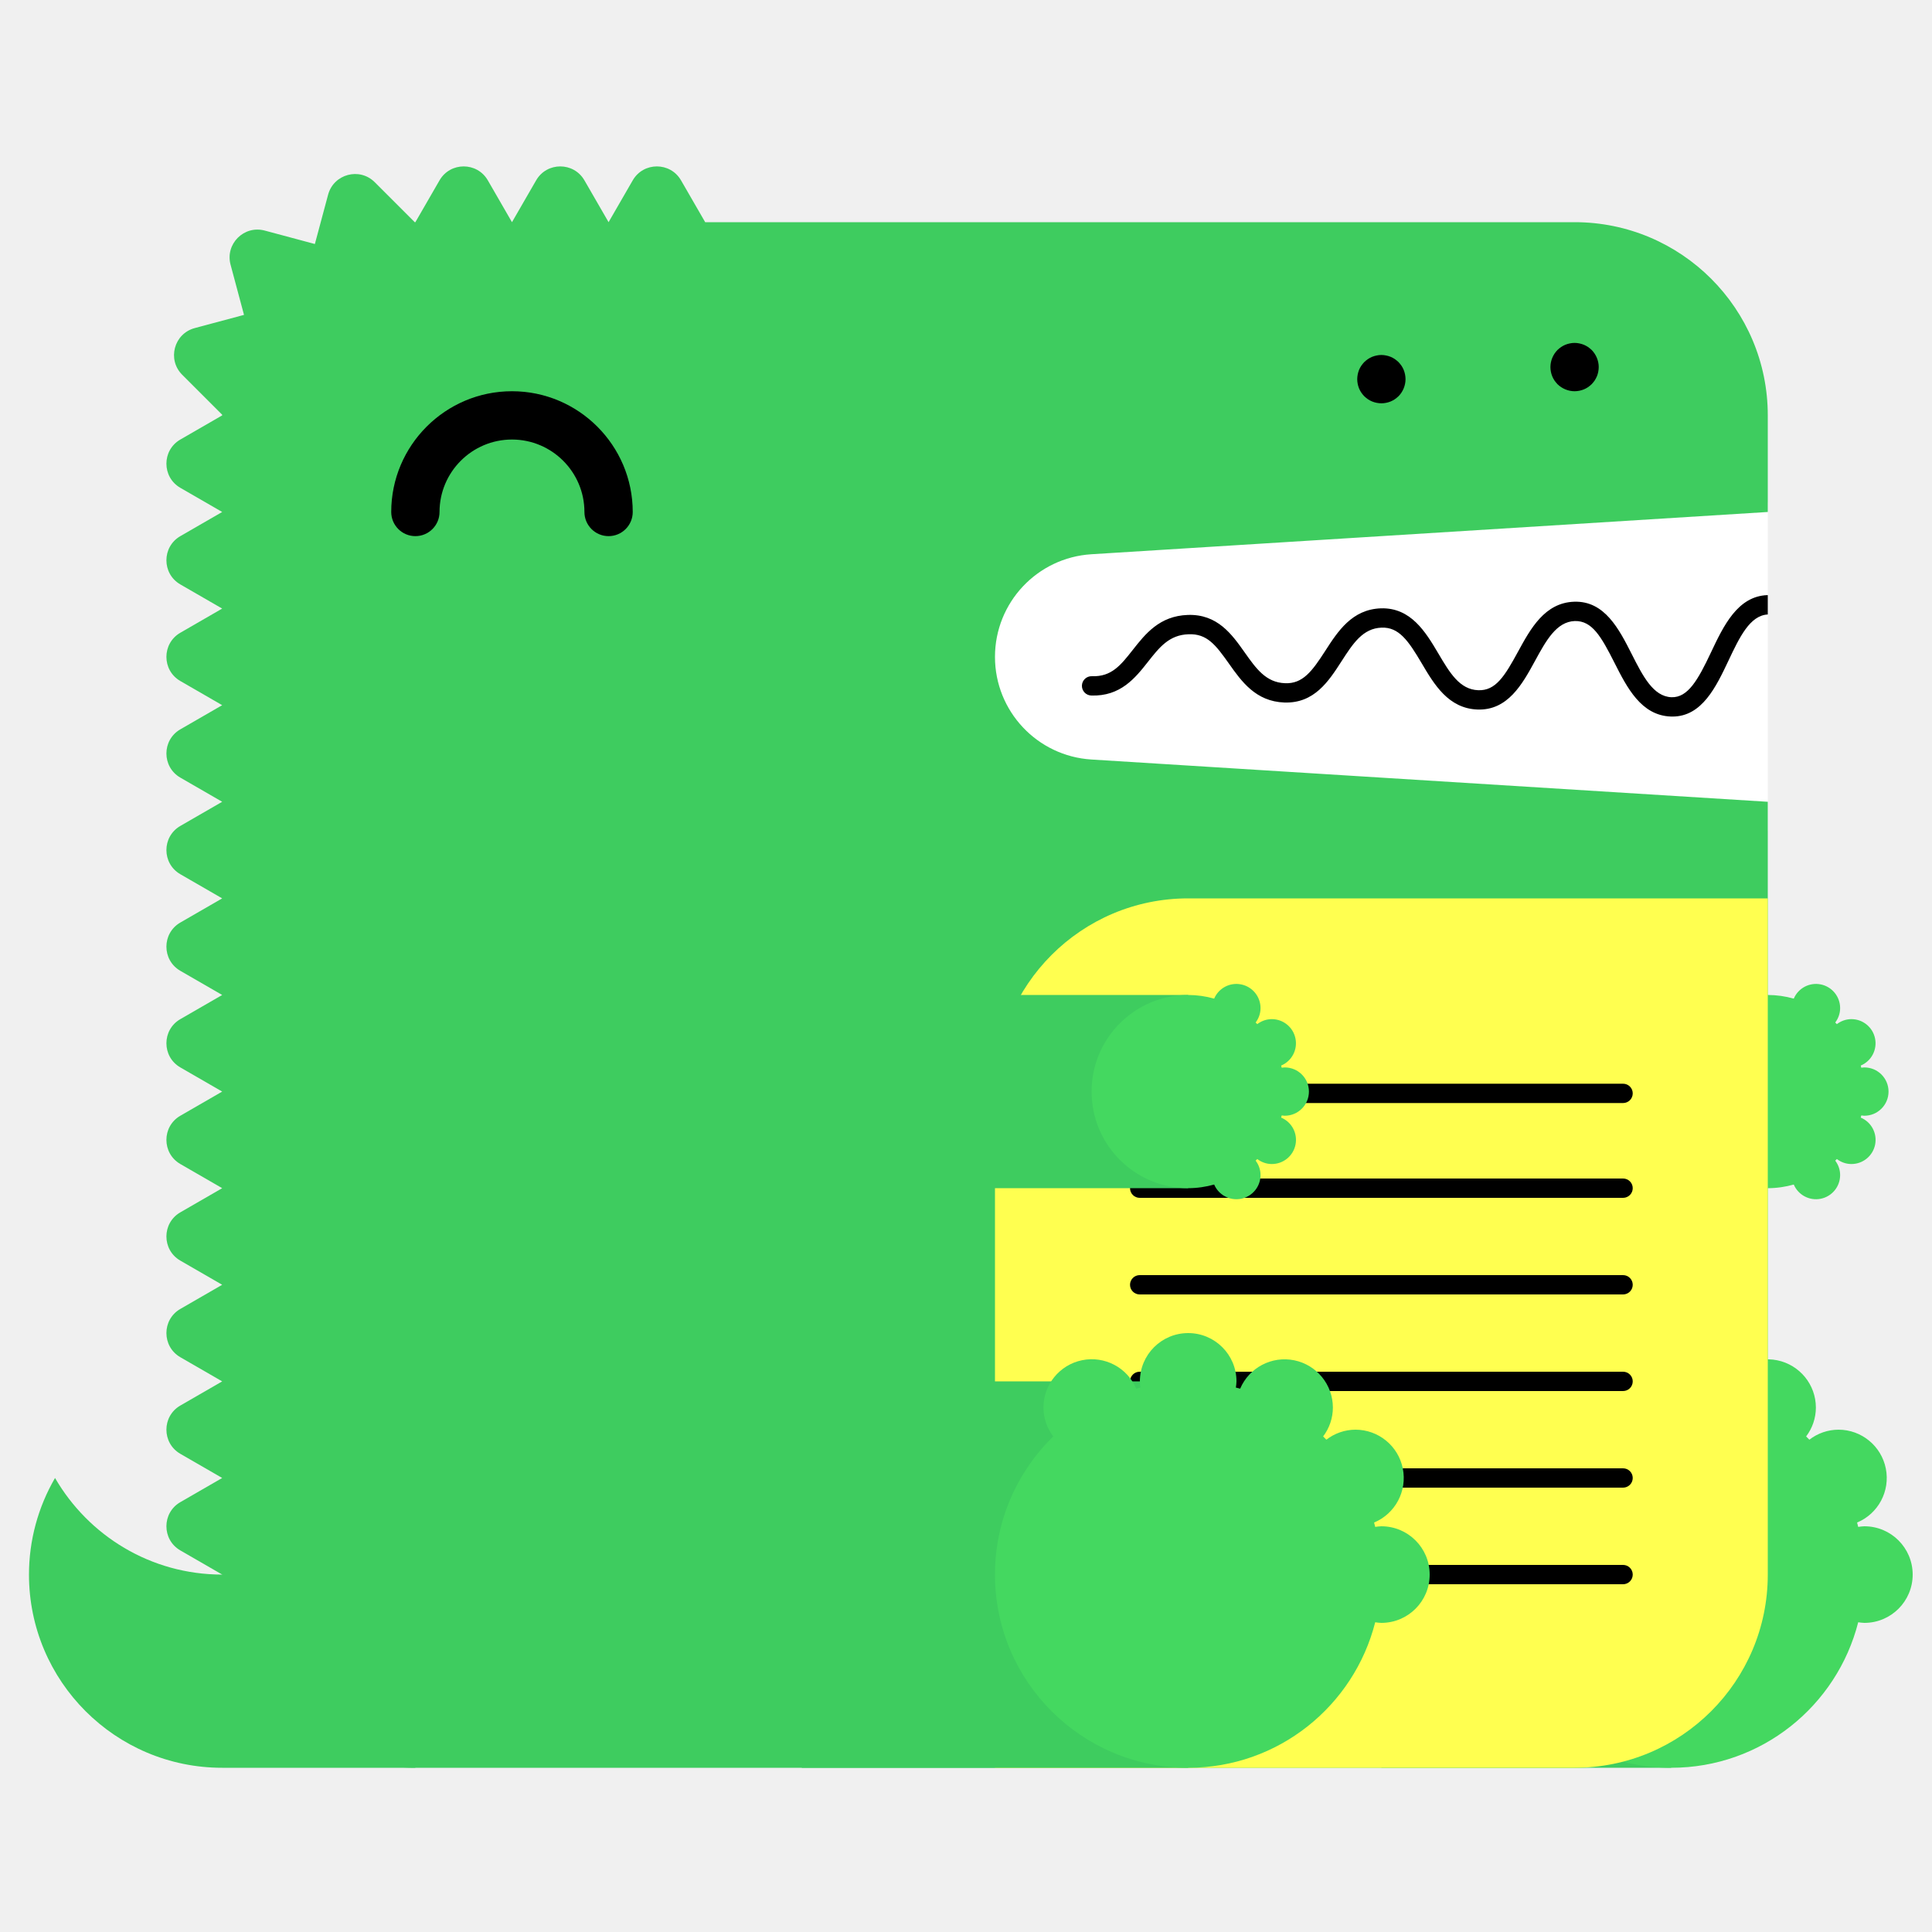
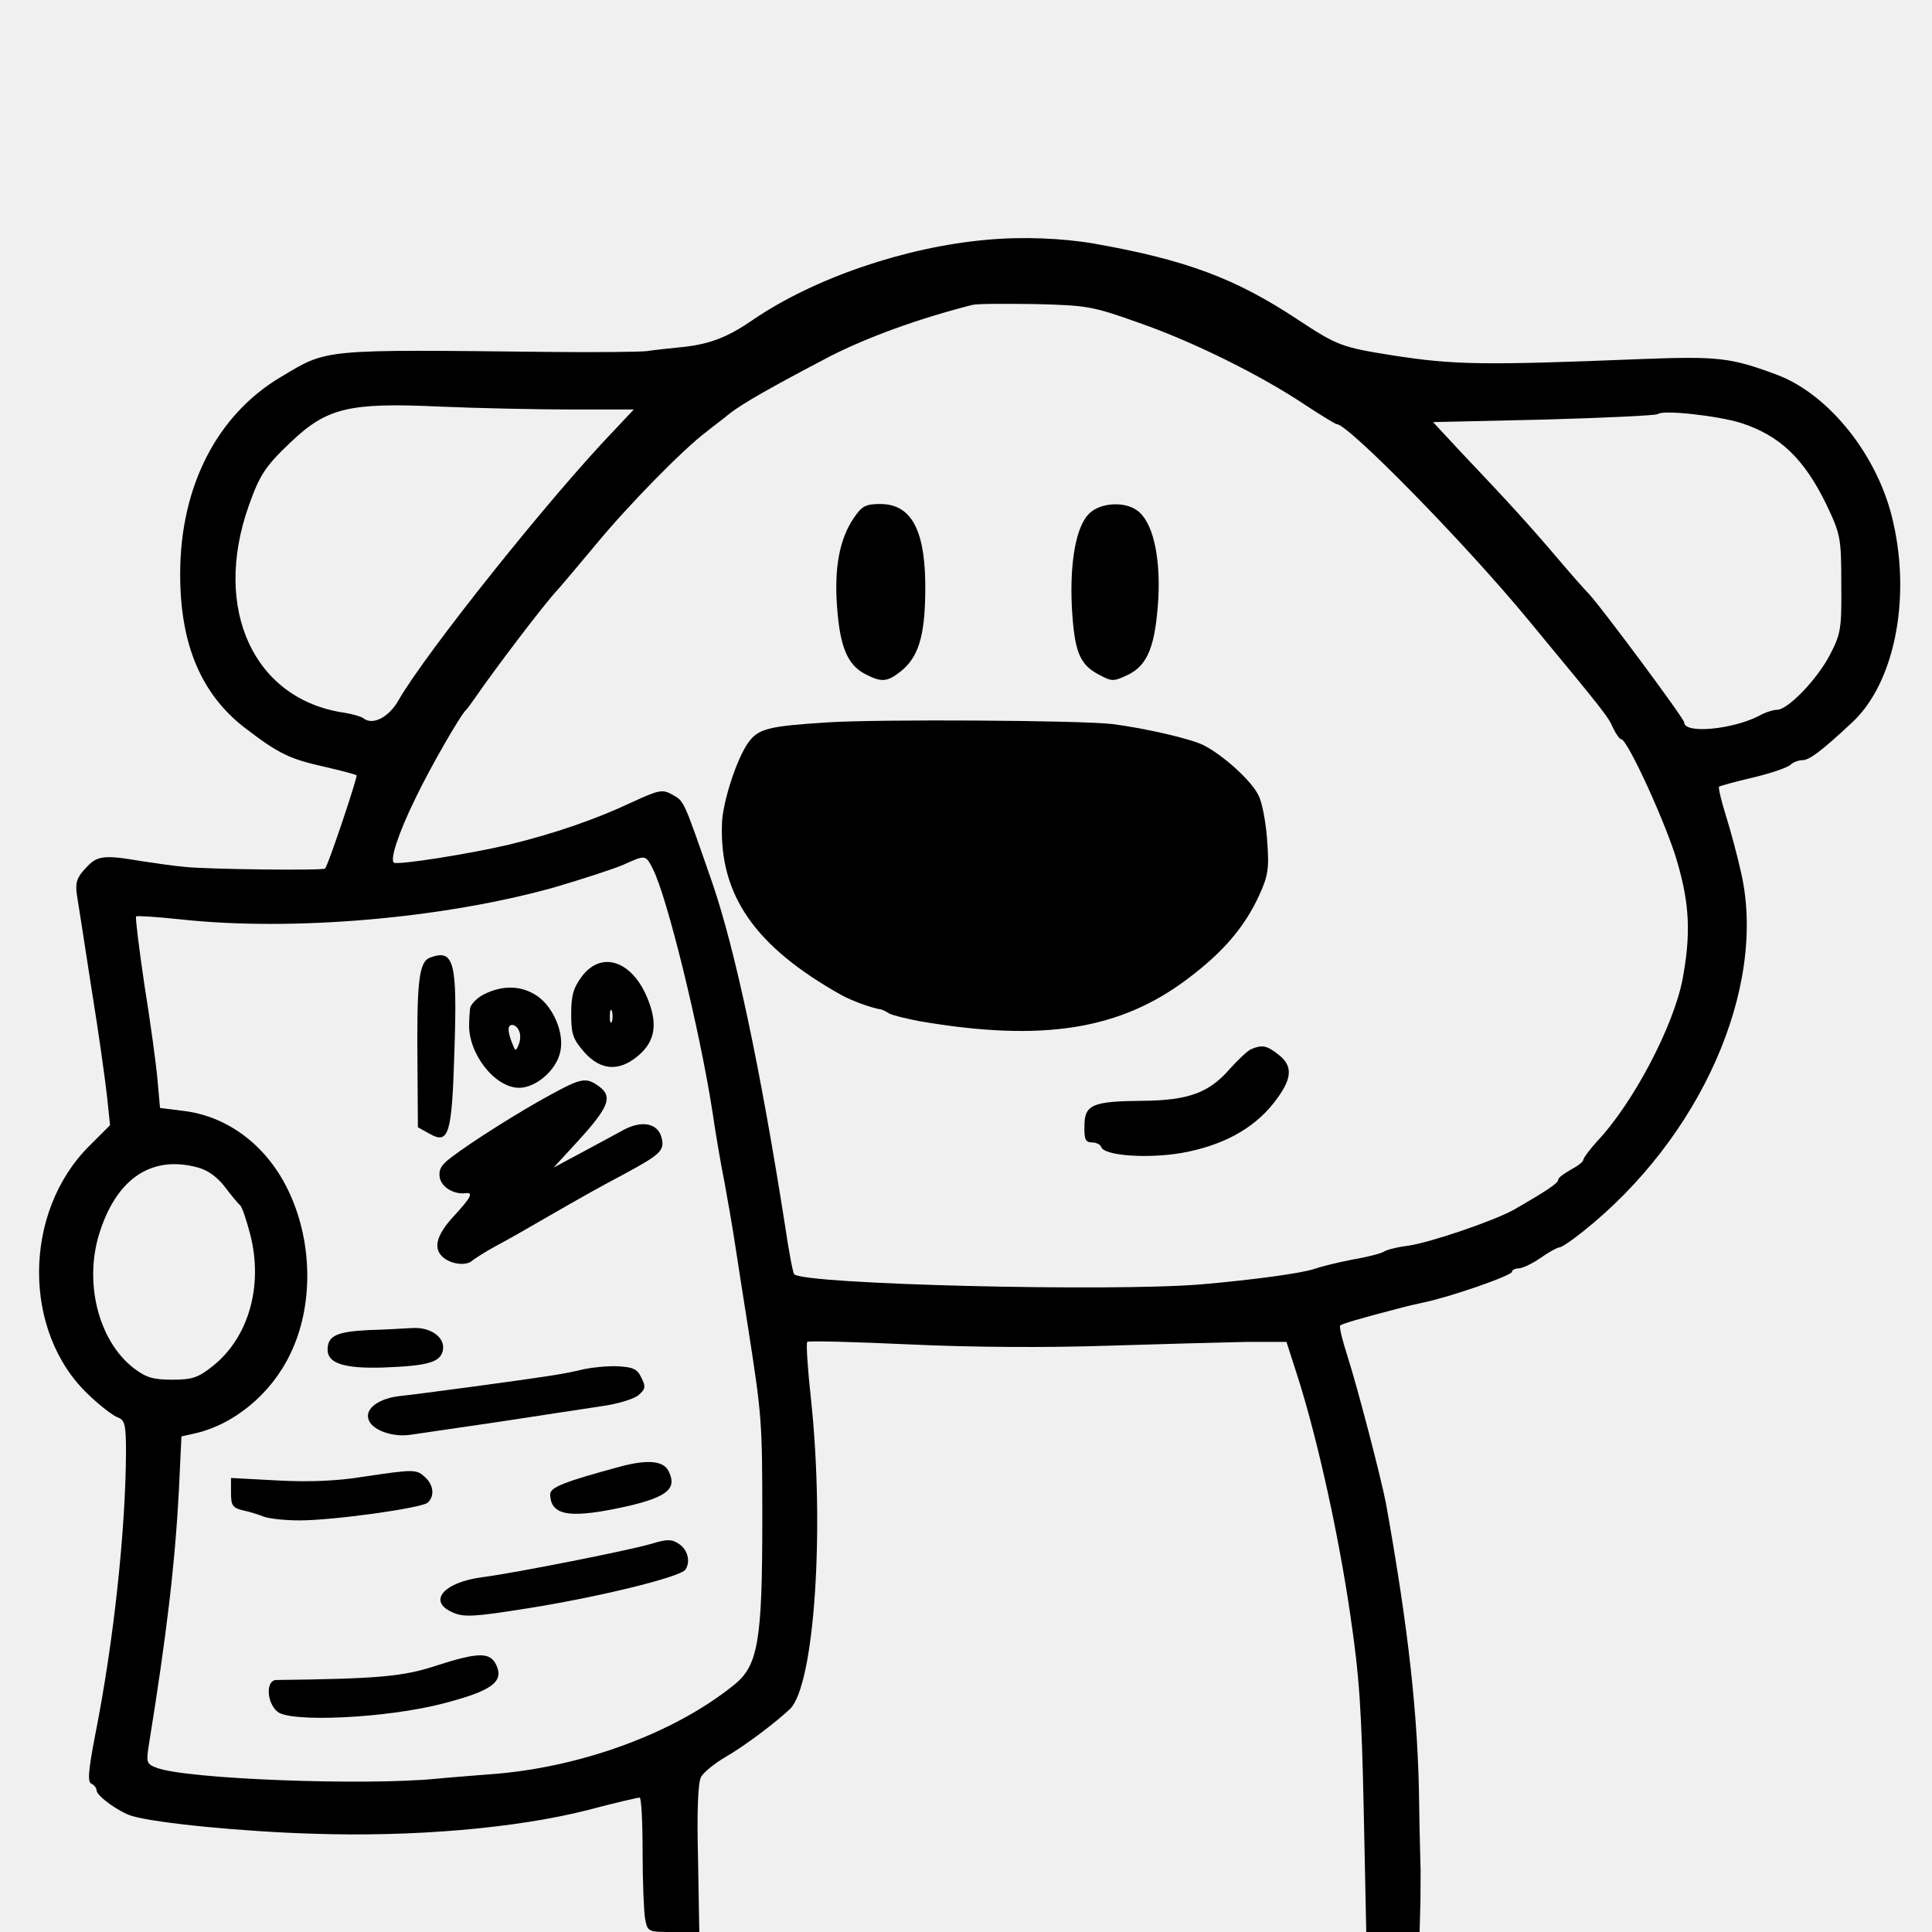
- <svg xmlns="http://www.w3.org/2000/svg" width="200" height="200" viewBox="0 0 200 200">
-   <g fill="none" fill-rule="evenodd">
-     <path fill="#FFF" d="M99 52h84v34H99z" />
-     <path d="M23 163c-7.398 0-13.843-4.027-17.303-10A19.886 19.886 0 0 0 3 163c0 11.046 8.954 20 20 20h20v-20H23z" fill="#3ECC5F" />
-     <path d="M112.98 57.376L183 53V43c0-11.046-8.954-20-20-20H73l-2.5-4.33c-1.112-1.925-3.889-1.925-5 0L63 23l-2.5-4.33c-1.111-1.925-3.889-1.925-5 0L53 23l-2.5-4.33c-1.111-1.925-3.889-1.925-5 0L43 23c-.022 0-.042.003-.065.003l-4.142-4.141c-1.57-1.571-4.252-.853-4.828 1.294l-1.369 5.104-5.192-1.392c-2.148-.575-4.111 1.389-3.535 3.536l1.39 5.193-5.102 1.367c-2.148.576-2.867 3.259-1.296 4.83l4.142 4.142c0 .021-.003.042-.003.064l-4.33 2.5c-1.925 1.111-1.925 3.889 0 5L23 53l-4.33 2.5c-1.925 1.111-1.925 3.889 0 5L23 63l-4.33 2.5c-1.925 1.111-1.925 3.889 0 5L23 73l-4.33 2.5c-1.925 1.111-1.925 3.889 0 5L23 83l-4.33 2.5c-1.925 1.111-1.925 3.889 0 5L23 93l-4.33 2.5c-1.925 1.111-1.925 3.889 0 5L23 103l-4.33 2.5c-1.925 1.111-1.925 3.889 0 5L23 113l-4.33 2.5c-1.925 1.111-1.925 3.889 0 5L23 123l-4.33 2.5c-1.925 1.111-1.925 3.889 0 5L23 133l-4.33 2.5c-1.925 1.111-1.925 3.889 0 5L23 143l-4.33 2.5c-1.925 1.111-1.925 3.889 0 5L23 153l-4.33 2.5c-1.925 1.111-1.925 3.889 0 5L23 163c0 11.046 8.954 20 20 20h120c11.046 0 20-8.954 20-20V83l-70.02-4.376A10.645 10.645 0 0 1 103 68c0-5.621 4.37-10.273 9.98-10.624" fill="#3ECC5F" />
-     <path fill="#3ECC5F" d="M143 183h30v-40h-30z" />
-     <path d="M193 158c-.219 0-.428.037-.639.064-.038-.15-.074-.301-.116-.451A5 5 0 0 0 190.32 148a4.96 4.96 0 0 0-3.016 1.036 26.531 26.531 0 0 0-.335-.336 4.955 4.955 0 0 0 1.011-2.987 5 5 0 0 0-9.599-1.959c-.148-.042-.297-.077-.445-.115.027-.211.064-.42.064-.639a5 5 0 0 0-5-5 5 5 0 0 0-5 5c0 .219.037.428.064.639-.148.038-.297.073-.445.115a4.998 4.998 0 0 0-9.599 1.959c0 1.125.384 2.151 1.011 2.987-3.717 3.632-6.031 8.693-6.031 14.3 0 11.046 8.954 20 20 20 9.339 0 17.16-6.41 19.361-15.064.211.027.42.064.639.064a5 5 0 0 0 5-5 5 5 0 0 0-5-5" fill="#44D860" />
-     <path fill="#3ECC5F" d="M153 123h30v-20h-30z" />
-     <path d="M193 115.5a2.5 2.5 0 1 0 0-5c-.109 0-.214.019-.319.032-.02-.075-.037-.15-.058-.225a2.501 2.501 0 0 0-.963-4.807c-.569 0-1.088.197-1.508.518a6.653 6.653 0 0 0-.168-.168c.314-.417.506-.931.506-1.494a2.5 2.5 0 0 0-4.8-.979A9.987 9.987 0 0 0 183 103c-5.522 0-10 4.478-10 10s4.478 10 10 10c.934 0 1.833-.138 2.69-.377a2.5 2.5 0 0 0 4.8-.979c0-.563-.192-1.077-.506-1.494.057-.055.113-.111.168-.168.42.321.939.518 1.508.518a2.5 2.5 0 0 0 .963-4.807c.021-.074.038-.15.058-.225.105.013.21.032.319.032" fill="#44D860" />
-     <path d="M63 55.5a2.5 2.5 0 0 1-2.5-2.5c0-4.136-3.364-7.5-7.5-7.5s-7.5 3.364-7.5 7.5a2.5 2.5 0 1 1-5 0c0-6.893 5.607-12.5 12.5-12.5S65.5 46.107 65.5 53a2.5 2.5 0 0 1-2.5 2.5" fill="#000" />
-     <path d="M103 183h60c11.046 0 20-8.954 20-20V93h-60c-11.046 0-20 8.954-20 20v70z" fill="#FFFF50" />
-     <path d="M168.02 124h-50.04a1 1 0 1 1 0-2h50.04a1 1 0 1 1 0 2m0 20h-50.04a1 1 0 1 1 0-2h50.04a1 1 0 1 1 0 2m0 20h-50.04a1 1 0 1 1 0-2h50.04a1 1 0 1 1 0 2m0-49.814h-50.04a1 1 0 1 1 0-2h50.04a1 1 0 1 1 0 2m0 19.814h-50.04a1 1 0 1 1 0-2h50.04a1 1 0 1 1 0 2m0 20h-50.04a1 1 0 1 1 0-2h50.04a1 1 0 1 1 0 2M183 61.611c-.012 0-.022-.006-.034-.005-3.09.105-4.552 3.196-5.842 5.923-1.346 2.85-2.387 4.703-4.093 4.647-1.889-.068-2.969-2.202-4.113-4.46-1.314-2.594-2.814-5.536-5.963-5.426-3.046.104-4.513 2.794-5.807 5.167-1.377 2.528-2.314 4.065-4.121 3.994-1.927-.07-2.951-1.805-4.136-3.813-1.321-2.236-2.848-4.75-5.936-4.664-2.994.103-4.465 2.385-5.763 4.4-1.373 2.13-2.335 3.428-4.165 3.351-1.973-.07-2.992-1.51-4.171-3.177-1.324-1.873-2.816-3.993-5.895-3.89-2.928.1-4.399 1.97-5.696 3.618-1.232 1.564-2.194 2.802-4.229 2.724a1 1 0 0 0-.072 2c3.017.101 4.545-1.8 5.872-3.487 1.177-1.496 2.193-2.787 4.193-2.855 1.926-.082 2.829 1.115 4.195 3.045 1.297 1.834 2.769 3.914 5.731 4.021 3.103.104 4.596-2.215 5.918-4.267 1.182-1.834 2.202-3.417 4.15-3.484 1.793-.067 2.769 1.35 4.145 3.681 1.297 2.197 2.766 4.686 5.787 4.796 3.125.108 4.634-2.62 5.949-5.035 1.139-2.088 2.214-4.06 4.119-4.126 1.793-.042 2.728 1.595 4.111 4.33 1.292 2.553 2.757 5.445 5.825 5.556l.169.003c3.064 0 4.518-3.075 5.805-5.794 1.139-2.41 2.217-4.68 4.067-4.773v-2z" fill="#000" />
-     <path fill="#3ECC5F" d="M83 183h40v-40H83z" />
-     <path d="M143 158c-.219 0-.428.037-.639.064-.038-.15-.074-.301-.116-.451A5 5 0 0 0 140.32 148a4.96 4.96 0 0 0-3.016 1.036 26.531 26.531 0 0 0-.335-.336 4.955 4.955 0 0 0 1.011-2.987 5 5 0 0 0-9.599-1.959c-.148-.042-.297-.077-.445-.115.027-.211.064-.42.064-.639a5 5 0 0 0-5-5 5 5 0 0 0-5 5c0 .219.037.428.064.639-.148.038-.297.073-.445.115a4.998 4.998 0 0 0-9.599 1.959c0 1.125.384 2.151 1.011 2.987-3.717 3.632-6.031 8.693-6.031 14.3 0 11.046 8.954 20 20 20 9.339 0 17.16-6.41 19.361-15.064.211.027.42.064.639.064a5 5 0 0 0 5-5 5 5 0 0 0-5-5" fill="#44D860" />
-     <path fill="#3ECC5F" d="M83 123h40v-20H83z" />
-     <path d="M133 115.5a2.5 2.5 0 1 0 0-5c-.109 0-.214.019-.319.032-.02-.075-.037-.15-.058-.225a2.501 2.501 0 0 0-.963-4.807c-.569 0-1.088.197-1.508.518a6.653 6.653 0 0 0-.168-.168c.314-.417.506-.931.506-1.494a2.5 2.5 0 0 0-4.8-.979A9.987 9.987 0 0 0 123 103c-5.522 0-10 4.478-10 10s4.478 10 10 10c.934 0 1.833-.138 2.69-.377a2.5 2.5 0 0 0 4.8-.979c0-.563-.192-1.077-.506-1.494.057-.055.113-.111.168-.168.42.321.939.518 1.508.518a2.5 2.5 0 0 0 .963-4.807c.021-.074.038-.15.058-.225.105.013.21.032.319.032" fill="#44D860" />
-     <path d="M143 41.75c-.16 0-.33-.02-.49-.05a2.52 2.52 0 0 1-.47-.14c-.15-.06-.29-.14-.431-.23-.13-.09-.259-.2-.38-.31-.109-.12-.219-.24-.309-.38s-.17-.28-.231-.43a2.619 2.619 0 0 1-.189-.96c0-.16.02-.33.05-.49.03-.16.08-.31.139-.47.061-.15.141-.29.231-.43.09-.13.2-.26.309-.38.121-.11.25-.22.38-.31.141-.09.281-.17.431-.23.149-.06.31-.11.47-.14.32-.07.65-.07.98 0 .159.03.32.08.47.14.149.06.29.14.43.23.13.09.259.2.38.31.11.12.22.25.31.38.09.14.17.28.23.43.06.16.11.31.14.47.029.16.05.33.05.49 0 .66-.271 1.31-.73 1.77-.121.11-.25.22-.38.31-.14.09-.281.17-.43.23a2.565 2.565 0 0 1-.96.19m20-1.25c-.66 0-1.3-.27-1.771-.73a3.802 3.802 0 0 1-.309-.38c-.09-.14-.17-.28-.231-.43a2.619 2.619 0 0 1-.189-.96c0-.66.27-1.3.729-1.77.121-.11.25-.22.38-.31.141-.09.281-.17.431-.23.149-.06.31-.11.47-.14.32-.07.66-.07.98 0 .159.03.32.08.47.14.149.06.29.14.43.23.13.09.259.2.38.31.459.47.73 1.11.73 1.77 0 .16-.021.33-.05.49-.03.16-.08.32-.14.47-.07.15-.14.29-.23.43-.09.13-.2.26-.31.38-.121.11-.25.22-.38.31-.14.09-.281.17-.43.23a2.565 2.565 0 0 1-.96.19" fill="#000" />
+ <svg xmlns="http://www.w3.org/2000/svg" version="1.0" width="460pt" height="460pt" viewBox="0 0 460 460" preserveAspectRatio="xMidYMid meet">
+   <g transform="translate(0,460) scale(0.1,-0.1)" fill="#000000" stroke="none">
+     <path d="M2349 4029 c-193 -17 -411 -91 -557 -191 -58 -40 -101 -57 -164 -64 -29 -3 -69 -7 -88 -10 -19 -2 -120 -3 -225 -2 -555 6 -533 8 -647 -60 -151 -90 -238 -259 -239 -465 -1 -169 49 -289 154 -370 81 -62 106 -74 191 -93 39 -9 73 -18 75 -20 3 -3 -67 -213 -75 -222 -3 -5 -282 -2 -334 4 -25 2 -72 9 -105 14 -89 15 -104 13 -131 -17 -21 -22 -25 -35 -21 -63 3 -19 19 -120 35 -225 17 -104 33 -220 37 -257 l7 -67 -50 -50 c-158 -158 -159 -443 -1 -592 28 -27 60 -51 70 -54 16 -6 19 -17 19 -83 -1 -186 -29 -449 -73 -671 -17 -88 -19 -115 -9 -118 6 -3 12 -10 12 -16 0 -13 54 -52 85 -61 59 -17 262 -37 430 -42 240 -8 483 13 653 56 64 17 120 30 125 30 4 0 7 -58 7 -129 0 -71 3 -143 6 -160 6 -31 7 -31 68 -31 l61 0 -3 174 c-3 115 0 181 7 195 6 11 33 33 59 48 45 26 118 81 153 114 58 57 83 426 50 737 -8 72 -12 134 -9 137 3 3 113 0 244 -6 150 -7 326 -8 474 -3 129 4 277 8 329 9 l94 0 29 -90 c46 -147 95 -368 123 -560 22 -148 27 -231 32 -467 l6 -288 64 0 63 0 2 73 c0 39 1 79 0 87 0 8 -2 71 -3 139 -2 215 -26 425 -79 721 -12 62 -66 270 -92 352 -12 37 -20 70 -17 72 4 4 44 16 144 42 11 3 36 9 55 13 63 13 210 64 210 73 0 4 7 8 16 8 8 0 32 11 52 25 20 14 40 25 45 25 5 0 30 17 55 37 281 223 439 580 378 853 -9 41 -26 104 -37 139 -11 35 -18 65 -16 68 3 2 39 12 82 22 42 10 82 24 88 30 6 6 19 11 28 11 17 0 45 21 119 90 99 92 140 289 98 475 -34 157 -152 306 -278 353 -110 41 -140 44 -325 37 -374 -15 -443 -14 -590 9 -120 19 -131 23 -225 85 -148 98 -265 142 -485 181 -76 13 -171 17 -256 9z m364 -198 c129 -45 290 -125 396 -196 38 -25 71 -45 74 -45 27 0 305 -283 455 -465 187 -226 190 -230 203 -259 7 -14 15 -26 19 -26 15 0 110 -208 134 -294 29 -100 32 -171 12 -278 -22 -113 -118 -295 -203 -385 -18 -20 -33 -40 -33 -44 0 -5 -13 -15 -30 -24 -16 -9 -30 -19 -30 -24 0 -8 -27 -26 -105 -71 -46 -26 -198 -78 -252 -86 -26 -3 -52 -10 -58 -14 -5 -4 -39 -13 -75 -19 -36 -7 -76 -17 -90 -22 -28 -10 -142 -26 -270 -37 -217 -18 -944 0 -969 24 -3 3 -13 55 -22 117 -59 376 -118 653 -172 812 -72 207 -67 196 -98 214 -22 12 -31 10 -94 -19 -87 -41 -186 -75 -293 -101 -93 -22 -264 -49 -274 -43 -10 7 10 69 51 153 35 73 108 200 121 211 3 3 14 18 25 34 45 65 160 217 192 251 10 11 52 61 93 110 75 91 206 225 262 267 16 13 42 32 56 44 33 25 96 61 237 135 92 47 214 91 340 123 11 3 79 3 150 2 123 -3 136 -5 248 -45z m-1351 -206 l147 0 -47 -50 c-152 -158 -448 -529 -513 -642 -23 -41 -62 -61 -84 -43 -5 4 -26 10 -45 13 -215 31 -315 246 -228 492 26 74 40 95 100 152 86 82 139 95 353 85 94 -4 236 -7 317 -7z m2783 -32 c93 -30 150 -85 203 -193 34 -72 36 -79 36 -190 1 -107 -1 -119 -27 -169 -30 -58 -100 -131 -126 -131 -9 0 -28 -6 -42 -14 -64 -33 -179 -44 -179 -16 0 9 -194 270 -226 305 -11 11 -47 52 -80 91 -64 75 -113 129 -226 248 l-66 71 264 6 c146 4 268 10 271 13 11 11 144 -4 198 -21z m-2591 -1061 c34 -65 112 -384 142 -577 8 -55 21 -131 29 -170 7 -38 18 -101 24 -140 6 -38 20 -131 32 -205 33 -212 34 -222 34 -460 0 -289 -10 -347 -69 -393 -144 -116 -371 -198 -586 -212 -36 -3 -90 -7 -120 -10 -172 -17 -598 -1 -667 26 -24 9 -25 13 -19 52 43 265 63 437 72 610 l6 127 27 6 c96 20 186 94 232 190 55 113 54 263 -2 384 -50 109 -144 182 -252 195 l-56 7 -6 67 c-3 36 -17 138 -31 225 -13 88 -22 161 -20 164 3 2 50 -1 106 -7 266 -29 624 2 889 76 68 20 142 44 165 54 53 24 53 24 70 -9z m-1082 -712 c25 -7 47 -24 65 -48 15 -20 31 -39 35 -42 4 -3 15 -35 24 -70 31 -122 -4 -245 -90 -313 -34 -27 -48 -32 -96 -32 -45 0 -62 5 -91 27 -86 66 -121 209 -80 329 42 126 125 179 233 149z" />
+     <path d="M2033 3367 c-34 -50 -47 -118 -40 -212 7 -96 25 -138 67 -160 39 -20 52 -19 84 6 42 33 58 83 59 189 2 144 -31 210 -107 210 -35 0 -44 -5 -63 -33z" />
+     <path d="M2593 3377 c-31 -31 -46 -114 -41 -222 6 -106 18 -137 64 -161 31 -17 35 -17 69 -1 48 23 66 69 73 183 5 103 -14 183 -51 209 -31 22 -88 18 -114 -8z" />
+     <path d="M1970 2880 c-142 -9 -165 -15 -189 -49 -27 -38 -61 -142 -62 -193 -6 -170 79 -292 284 -407 26 -14 68 -30 97 -35 3 -1 11 -5 17 -9 7 -4 39 -12 70 -18 296 -51 482 -21 644 103 82 62 132 121 166 194 23 50 25 66 20 134 -3 42 -12 91 -21 107 -17 35 -85 96 -131 119 -30 15 -138 40 -216 50 -73 9 -556 12 -679 4z" />
+     <path d="M2979 2102 c-9 -4 -31 -25 -50 -46 -50 -58 -99 -76 -209 -77 -119 -1 -138 -9 -138 -60 -1 -32 3 -39 18 -39 10 0 20 -5 22 -11 7 -21 111 -28 192 -14 95 17 169 56 218 118 45 57 48 88 12 116 -28 22 -39 24 -65 13z" />
+     <path d="M1024 2320 c-27 -10 -32 -58 -30 -260 l1 -144 27 -15 c47 -27 54 -3 60 198 7 212 -1 242 -58 221z" />
+     <path d="M1386 2276 c-21 -28 -26 -46 -26 -90 0 -48 4 -60 31 -91 39 -44 83 -47 128 -9 42 35 48 78 21 141 -37 86 -108 109 -154 49z m71 -108 c-3 -7 -5 -2 -5 12 0 14 2 19 5 13 2 -7 2 -19 0 -25z" />
+     <path d="M1153 2233 c-18 -9 -33 -25 -34 -35 -1 -10 -2 -26 -2 -35 -3 -71 61 -153 119 -153 40 0 89 42 98 86 10 44 -16 105 -54 132 -38 26 -82 27 -127 5z m83 -88 c4 -8 3 -23 -1 -32 -7 -17 -8 -16 -15 2 -5 11 -9 26 -9 33 -1 17 18 15 25 -3z" />
+     <path d="M1310 1993 c-72 -39 -188 -112 -236 -149 -24 -18 -30 -29 -27 -48 5 -23 33 -40 61 -37 20 3 14 -10 -28 -55 -43 -47 -50 -79 -22 -100 20 -15 54 -18 67 -5 6 5 30 20 55 34 25 13 74 41 110 62 115 66 124 71 195 109 89 48 98 57 90 88 -9 33 -45 41 -88 19 -18 -10 -63 -34 -100 -54 l-69 -37 57 62 c74 81 84 106 53 130 -32 24 -43 22 -118 -19z" />
+     <path d="M875 1433 c-75 -4 -95 -14 -95 -47 0 -32 40 -45 133 -42 104 4 134 12 141 39 8 31 -27 58 -73 55 -20 -1 -67 -4 -106 -5z" />
+     <path d="M1390 1340 c-19 -5 -51 -11 -70 -14 -82 -13 -329 -46 -369 -50 -49 -6 -81 -29 -74 -54 6 -26 57 -45 101 -38 20 3 116 17 212 31 96 15 205 31 243 37 37 5 76 17 87 26 17 15 18 20 7 42 -10 21 -20 25 -57 27 -25 1 -61 -3 -80 -7z" />
+     <path d="M1480 1109 c-137 -37 -170 -50 -170 -67 1 -52 48 -59 189 -27 92 22 114 42 92 84 -13 23 -49 26 -111 10z" />
+     <path d="M865 1084 c-60 -10 -128 -13 -202 -9 l-113 6 0 -35 c0 -31 4 -36 28 -42 15 -3 37 -10 50 -15 13 -5 51 -9 85 -9 81 0 288 29 305 42 17 15 15 42 -6 61 -21 19 -25 19 -147 1z" />
+     <path d="M1550 924 c-55 -16 -323 -69 -400 -79 -95 -12 -134 -59 -70 -85 25 -11 53 -9 172 10 167 26 369 75 380 93 13 19 5 49 -17 62 -16 11 -29 10 -65 -1z" />
+     <path d="M1035 633 c-77 -25 -136 -30 -377 -33 -25 0 -24 -52 2 -75 30 -27 260 -16 395 19 115 30 145 51 127 91 -15 32 -42 32 -147 -2z" />
  </g>
</svg>
